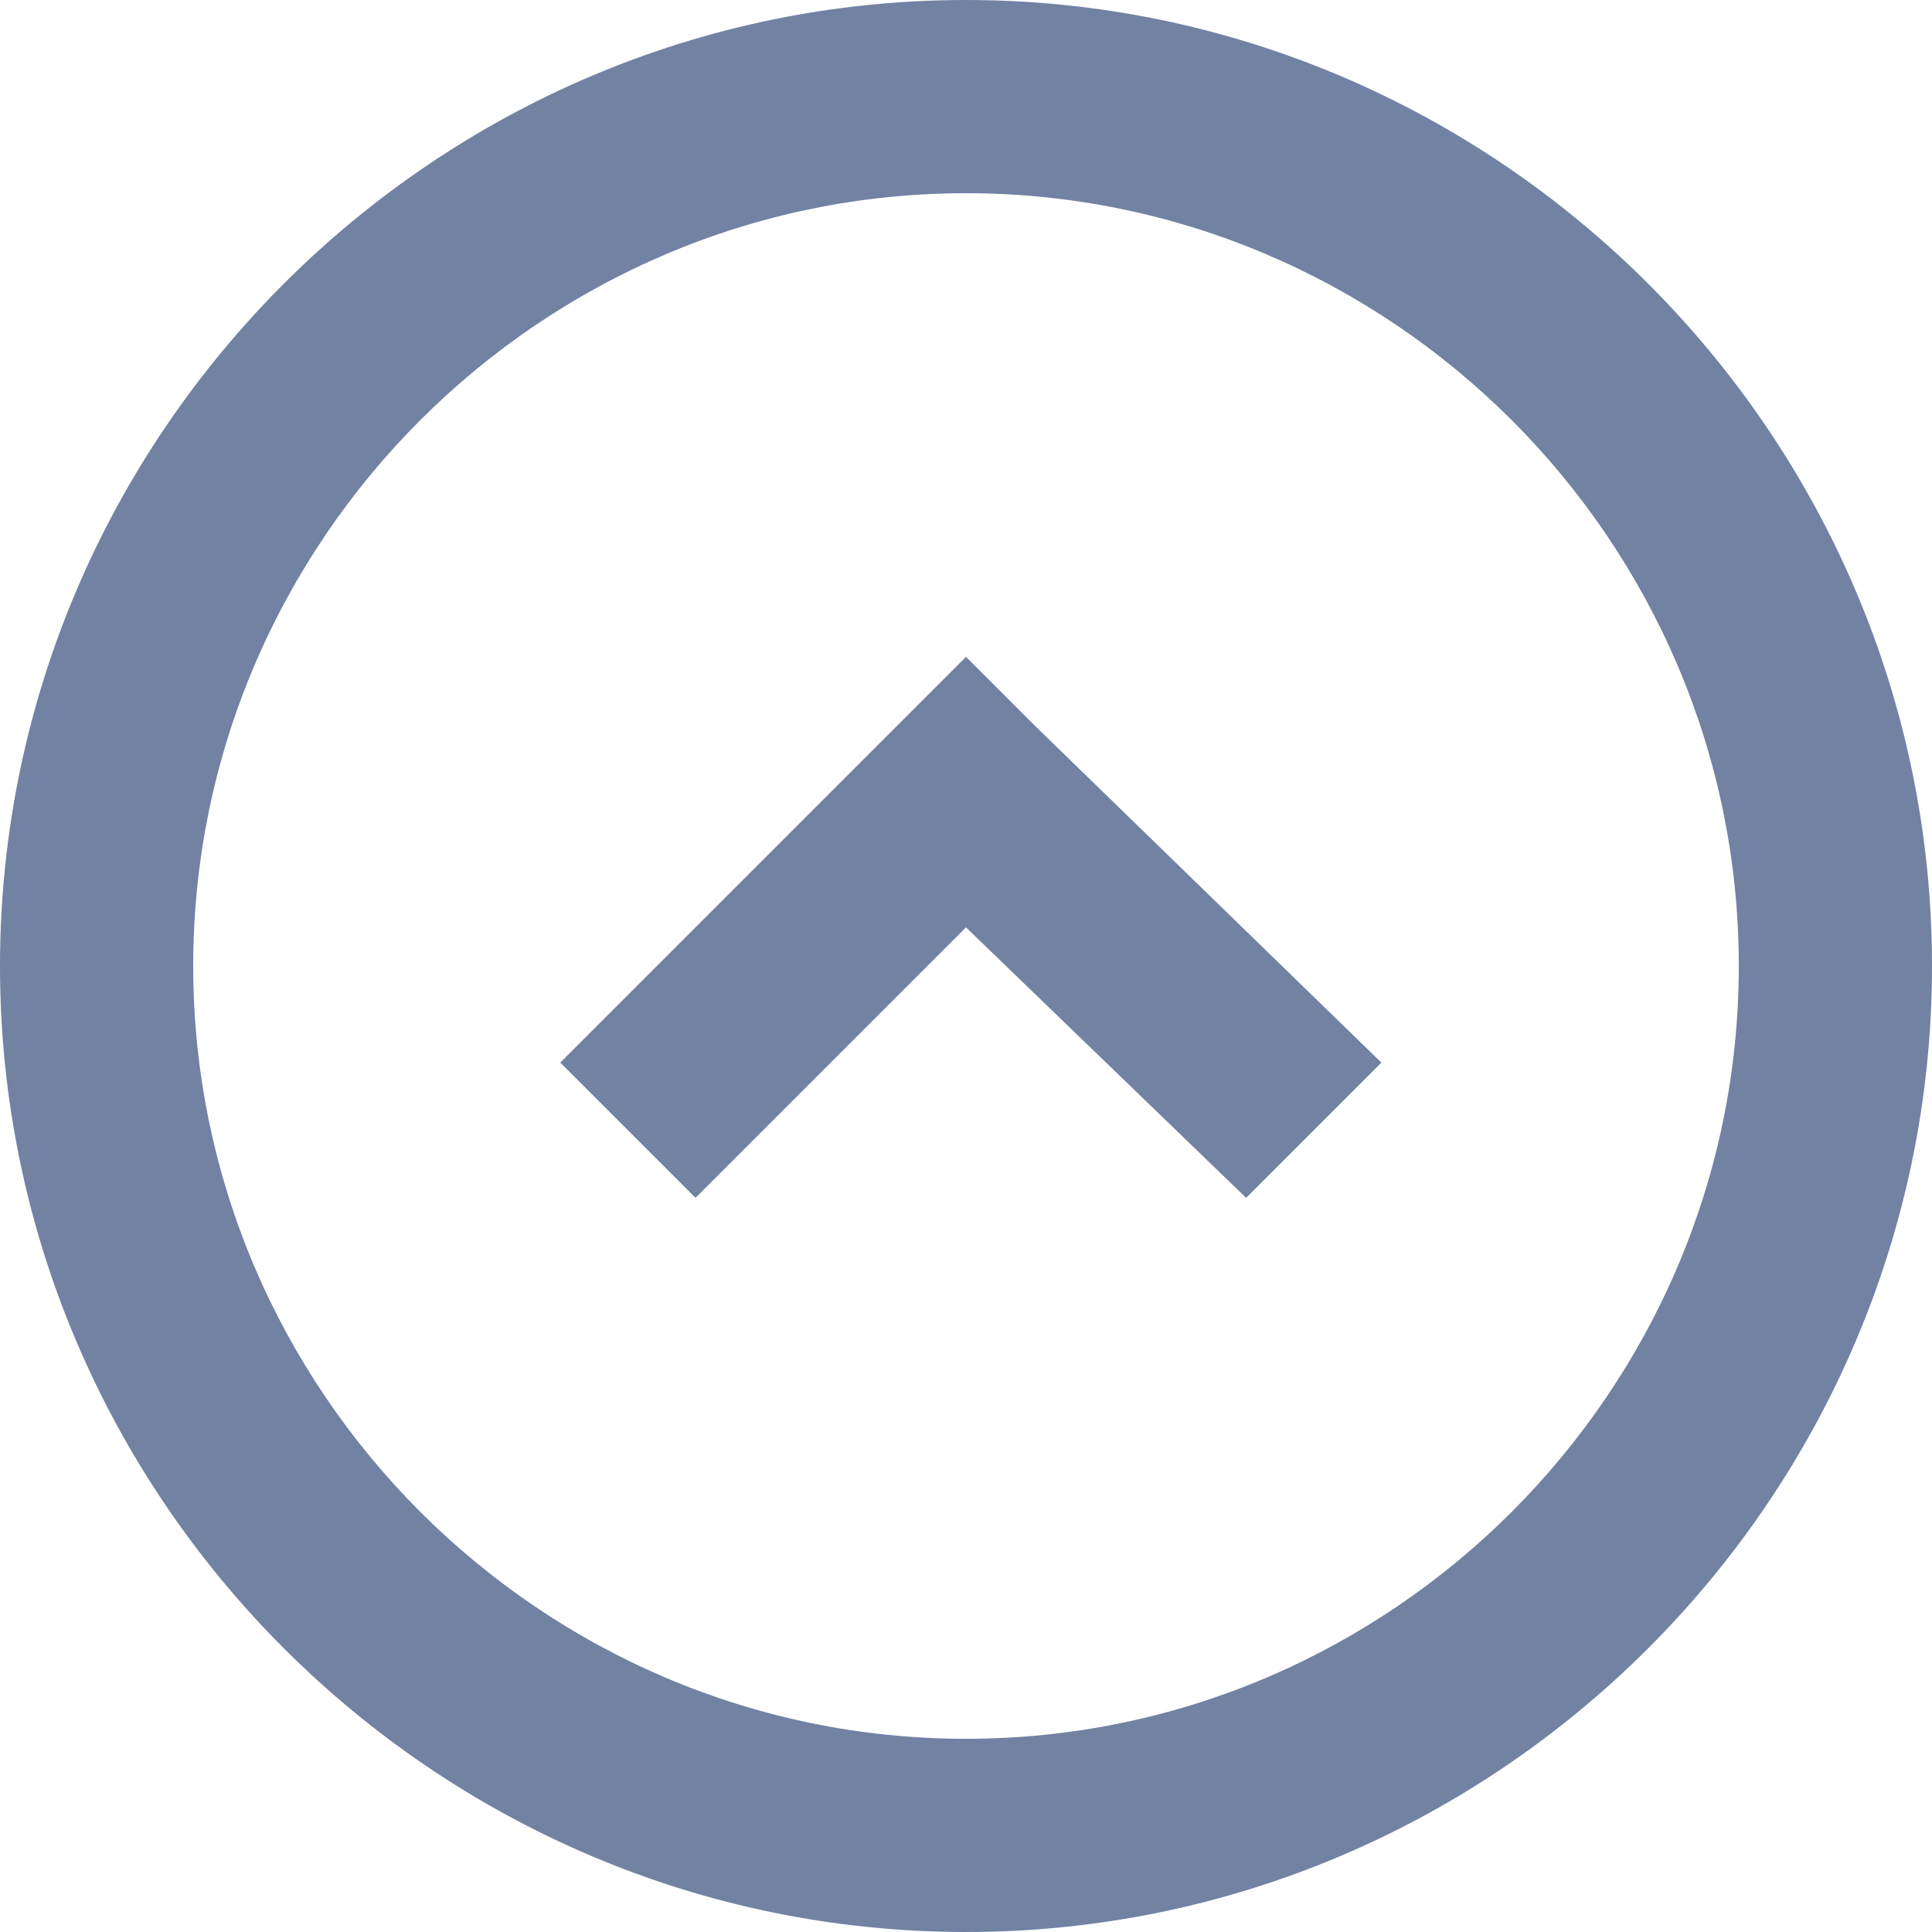
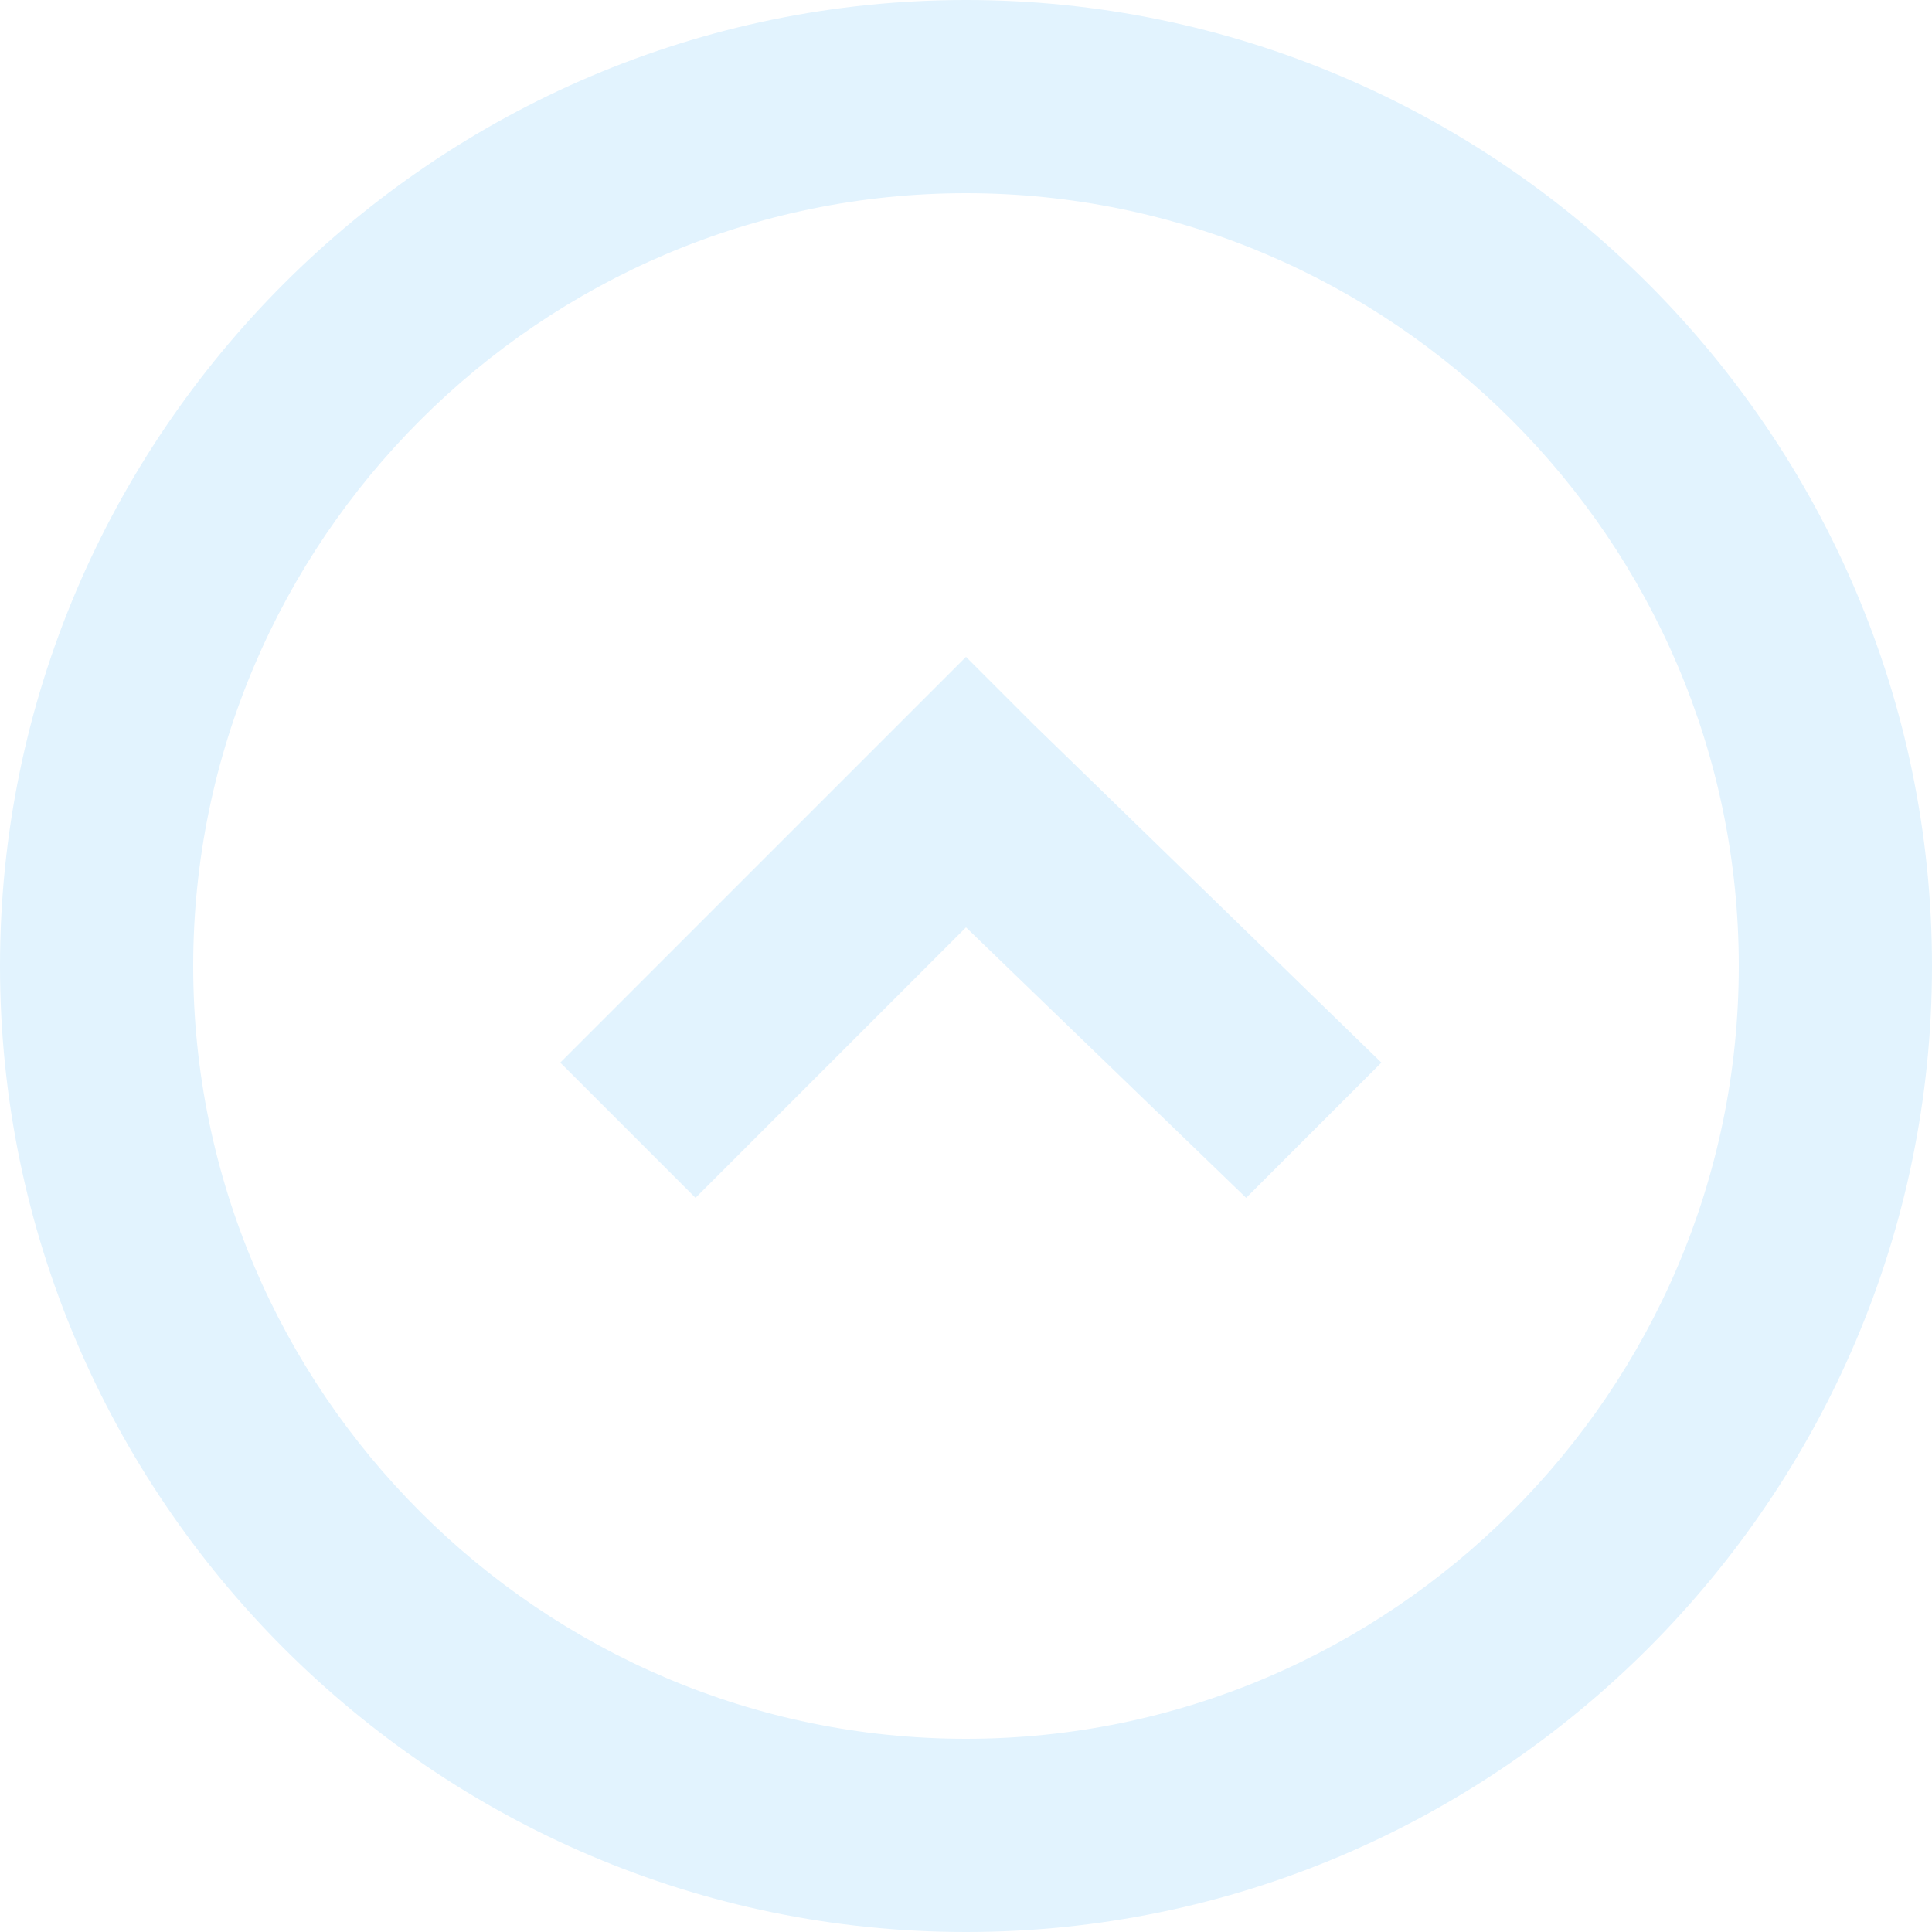
<svg xmlns="http://www.w3.org/2000/svg" version="1.1" id="Layer_1" x="0px" y="0px" viewBox="0 0 20 20" style="enable-background:new 0 0 20 20;" xml:space="preserve">
  <style type="text/css">
- 	.st0{fill:#7182A3;}
+ 	.st0{fill:#E2F3FE;}
</style>
  <path class="st0" d="M0,10C0,4.5,4.5,0,10,0s10,4.5,10,10s-4.5,10-10,10S0,15.5,0,10z M10,18c4.4,0,8-3.6,8-8s-3.6-8-8-8s-8,3.6-8,8  S5.6,18,10,18z M10.7,7.5l3.6,3.5l-1.4,1.4L10,9.6l-2.8,2.8L5.8,11L10,6.8L10.7,7.5z" />
</svg>
